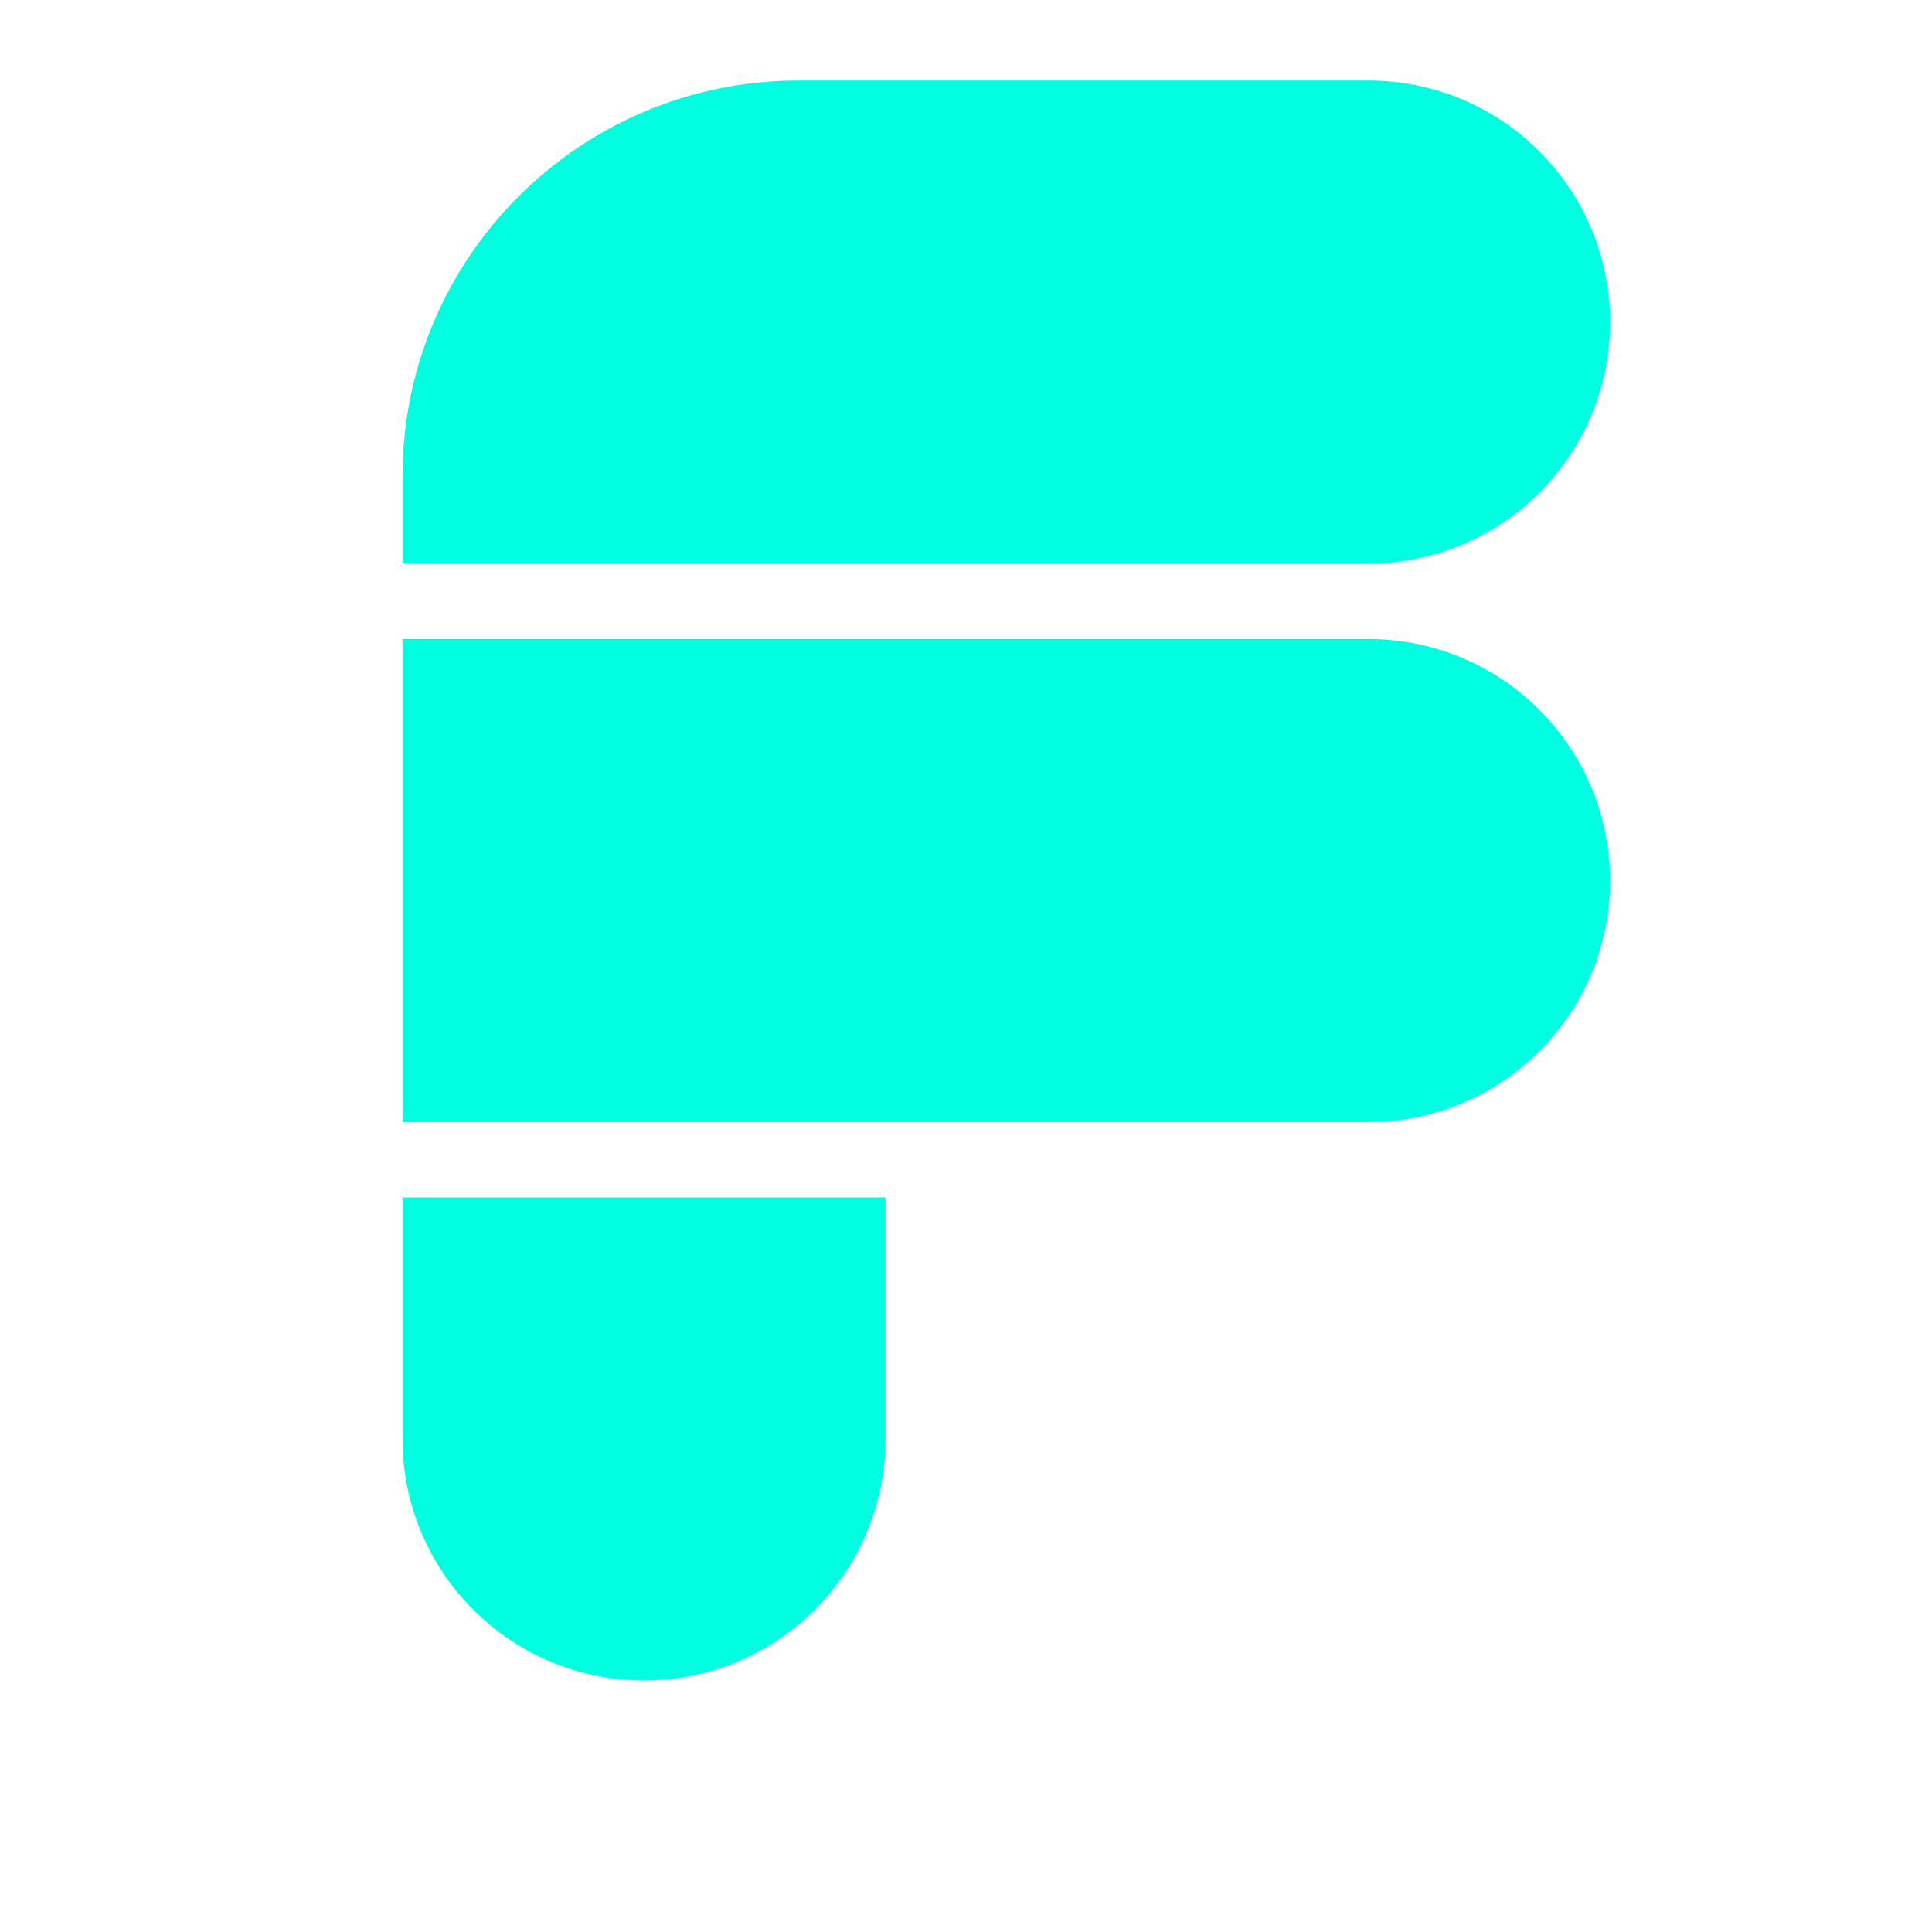
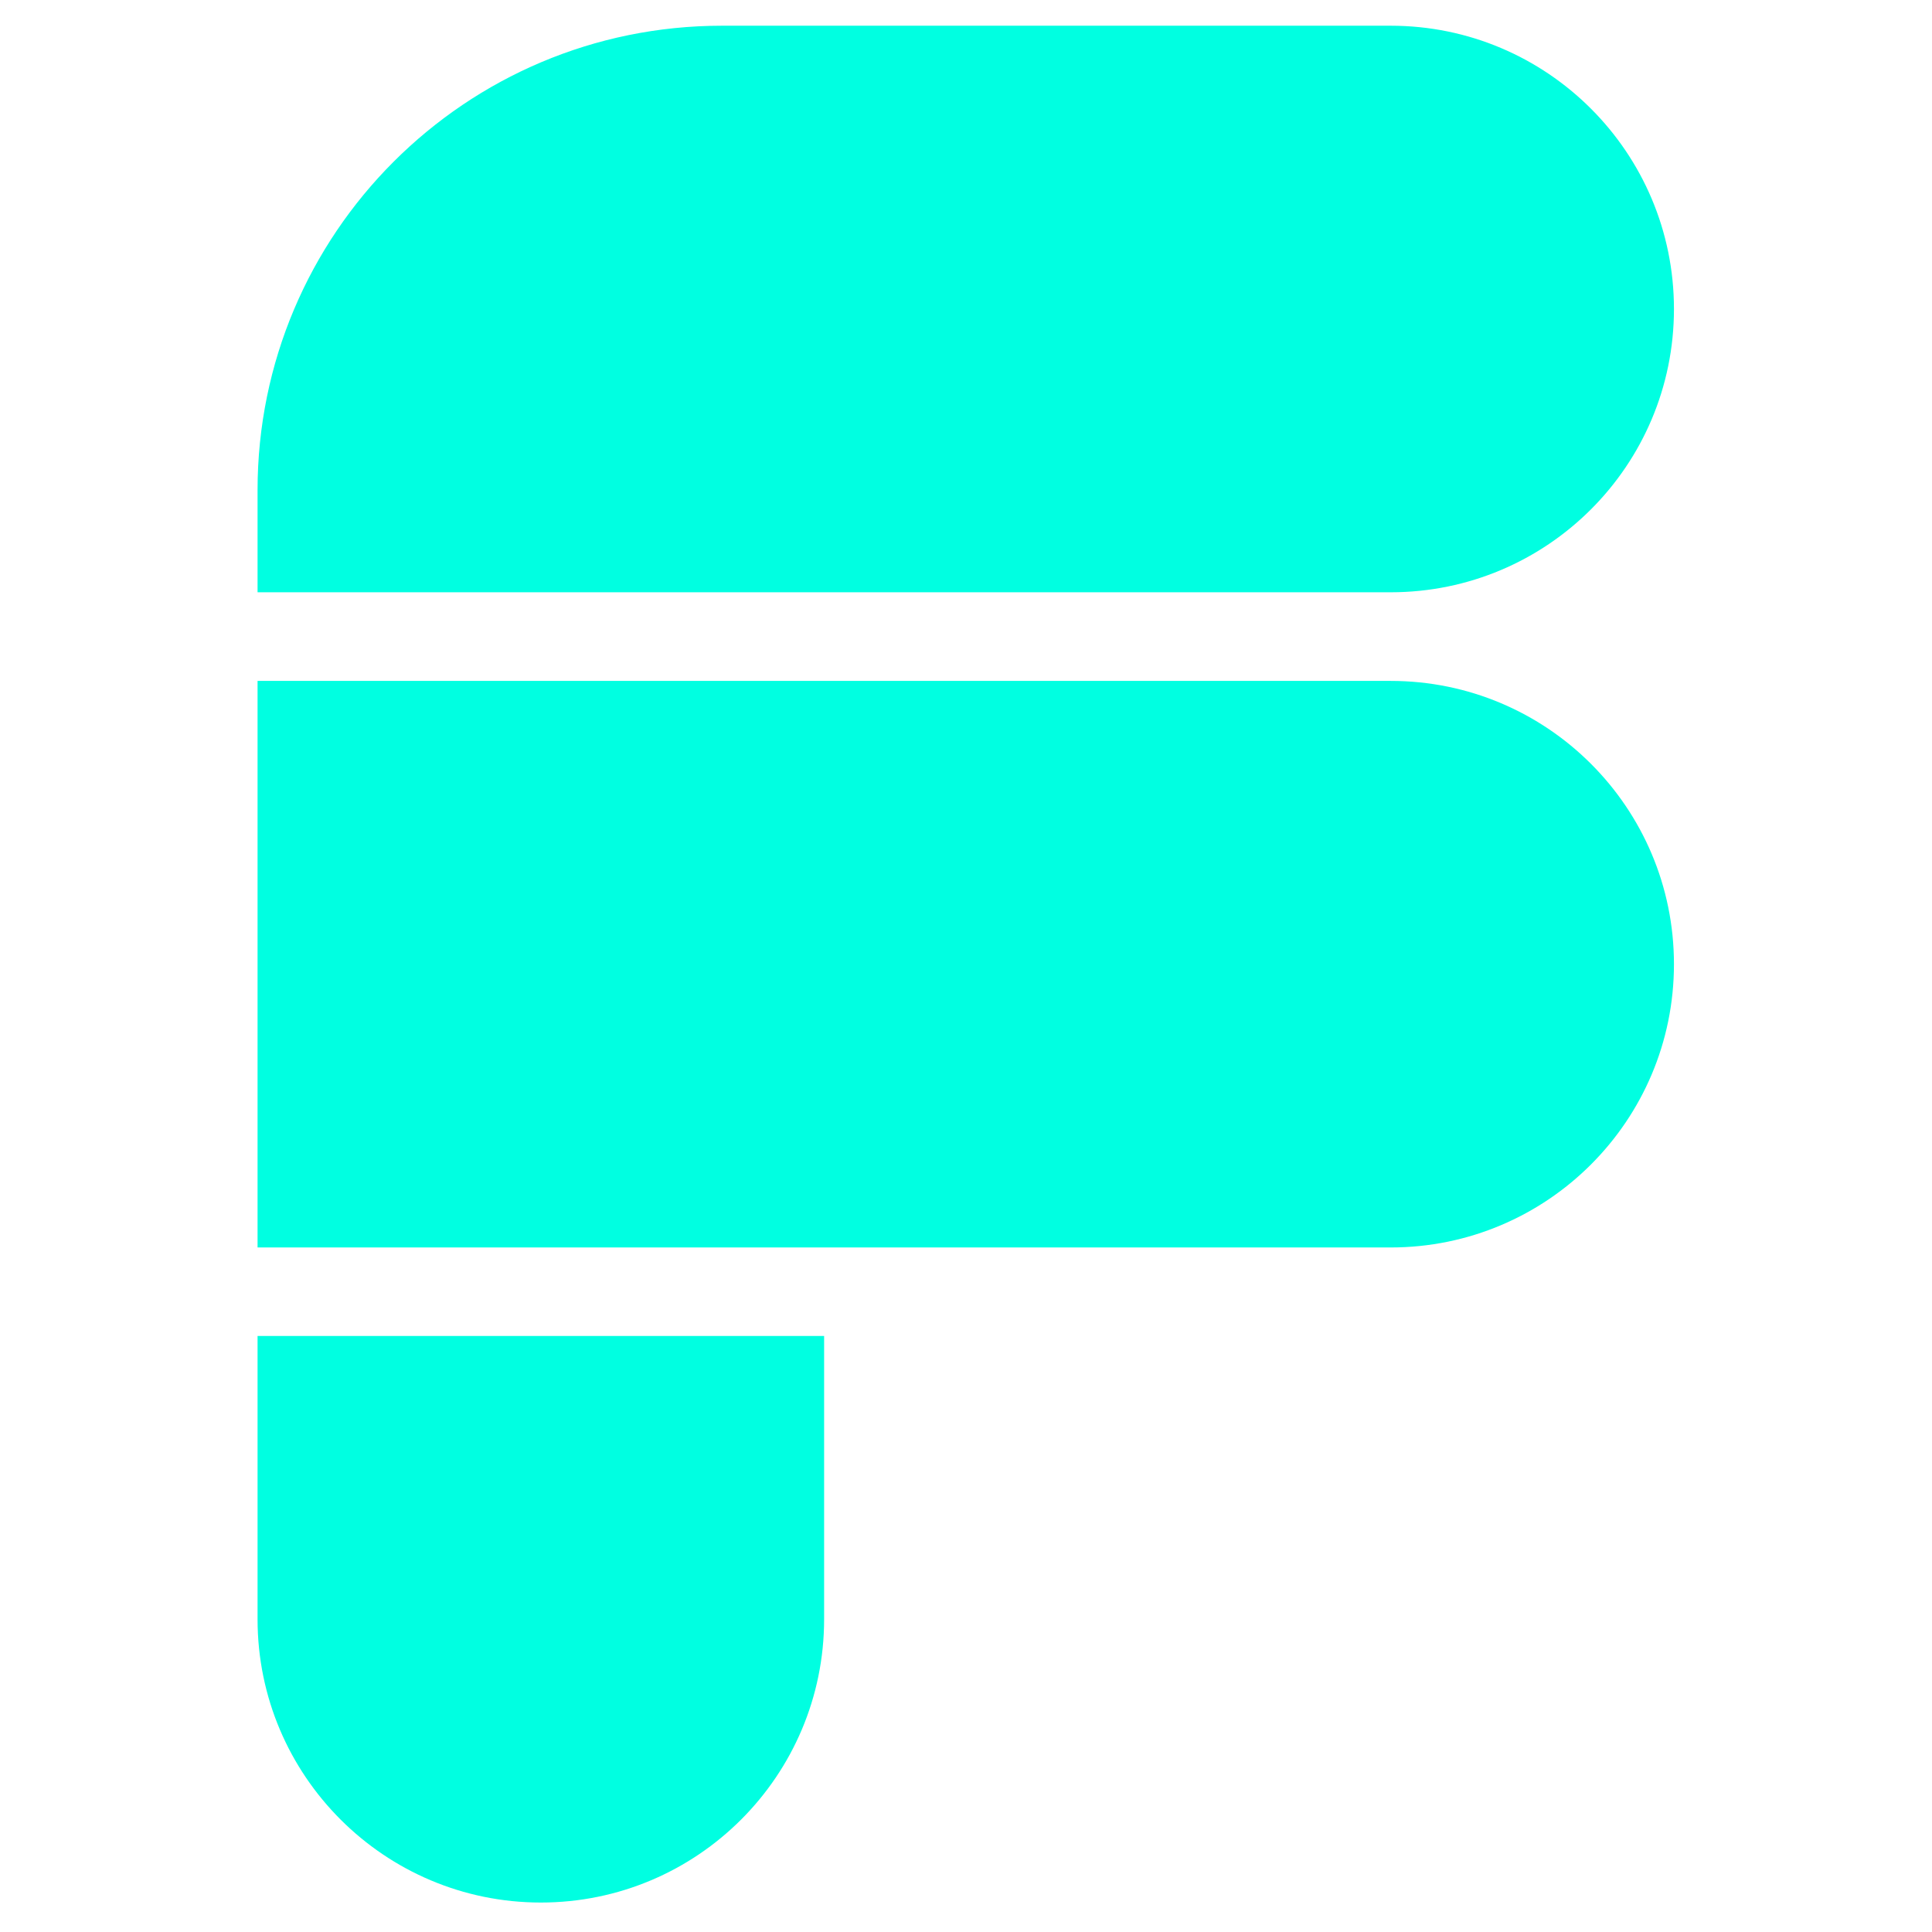
- <svg xmlns="http://www.w3.org/2000/svg" width="24" height="24" viewBox="0 0 24 24" fill="none">
-   <mask id="mask0_1_26" style="mask-type:alpha" maskUnits="userSpaceOnUse" x="5" y="1" width="15" height="20">
-     <path d="M5 14.875H11V17.875C11 19.532 9.657 20.875 8 20.875C6.343 20.875 5 19.532 5 17.875V14.875Z" fill="#00FFE1" />
-     <path d="M5 7.938H17C18.657 7.938 20 9.281 20 10.938C20 12.595 18.657 13.938 17 13.938H5V7.938Z" fill="#00FFE1" />
-     <path d="M5 5.918C5 3.202 7.202 1 9.918 1H17C18.657 1 20 2.343 20 4C20 5.657 18.657 7 17 7H5V5.918Z" fill="#00FFE1" />
+ <svg xmlns="http://www.w3.org/2000/svg" width="16" height="16" viewBox="0 0 16 16" fill="none">
+   <mask id="mask0_4_2" style="mask-type:alpha" maskUnits="userSpaceOnUse" x="2" y="0" width="12" height="16">
+     <path d="M2.133 11.064H6.825V13.41C6.825 14.705 5.775 15.756 4.479 15.756C3.184 15.756 2.133 14.705 2.133 13.41V11.064Z" fill="#00FFE1" />
+     <path d="M2.133 5.639H11.517C12.813 5.639 13.863 6.689 13.863 7.985C13.863 9.28 12.813 10.331 11.517 10.331H2.133V5.639Z" fill="#00FFE1" />
+     <path d="M2.133 4.059C2.133 1.935 3.855 0.213 5.979 0.213H11.517C12.813 0.213 13.863 1.264 13.863 2.559C13.863 3.855 12.813 4.905 11.517 4.905H2.133V4.059Z" fill="#00FFE1" />
  </mask>
-   <g mask="url(#mask0_1_26)">
-     <g filter="url(#filter0_d_1_26)">
-       <mask id="mask1_1_26" style="mask-type:alpha" maskUnits="userSpaceOnUse" x="-13" y="-49" width="89" height="117">
-         <path d="M-12.167 -8.454H57.967C67.65 -8.454 75.5 -0.604 75.5 9.08C75.5 18.763 67.65 26.613 57.967 26.613H-12.167V-8.454Z" fill="#00FFE1" />
+   <g mask="url(#mask0_4_2)">
+     <g filter="url(#filter0_d_4_2)">
+       <mask id="mask1_4_2" style="mask-type:alpha" maskUnits="userSpaceOnUse" x="-12" y="-39" width="70" height="91">
+         <path d="M-11.291 -7.179H43.553C51.126 -7.179 57.264 -1.041 57.264 6.532C57.264 14.104 51.126 20.243 43.553 20.243H-11.291V-7.179Z" fill="#00FFE1" />
      </mask>
-       <g mask="url(#mask1_1_26)">
-         <path d="M-10.327 -79.204C3.41 -92.61 38.242 -79.204 38.242 -79.204H-10.327C-13.701 -75.911 -15.802 -71.001 -15.802 -63.877C-15.802 -27.749 23.333 -14.612 23.333 10.569C23.333 35.217 -14.169 50.424 -15.751 83.918H38.242C38.242 83.918 -15.802 121.141 -15.802 86.107C-15.802 85.368 -15.785 84.64 -15.751 83.918H-39.562L-34.904 -79.204H-10.327Z" fill="#00FFE1" />
+       <g mask="url(#mask1_4_2)">
+         <path d="M-9.852 -62.506C0.89 -72.99 28.128 -62.506 28.128 -62.506H-9.852C-12.491 -59.931 -14.134 -56.091 -14.134 -50.52C-14.134 -22.268 16.469 -11.995 16.469 7.696C16.469 26.971 -12.857 38.863 -14.094 65.055H28.128C28.128 65.055 -14.134 94.163 -14.134 66.767C-14.134 66.189 -14.12 65.62 -14.094 65.055H-32.715L-29.071 -62.506H-9.852Z" fill="#00FFE1" />
      </g>
    </g>
-     <g filter="url(#filter1_f_1_26)">
+     <g filter="url(#filter1_f_4_2)">
</g>
-     <g filter="url(#filter2_f_1_26)">
-       <path d="M-23.125 86.153C-4.969 86.153 9.75 71.434 9.75 53.278C9.75 35.121 -4.969 20.403 -23.125 20.403C-41.281 20.403 -56 35.121 -56 53.278C-56 71.434 -41.281 86.153 -23.125 86.153Z" fill="#00FFE1" />
+     <g filter="url(#filter2_f_4_2)">
+       <path d="M-19.86 66.803C-5.662 66.803 5.848 55.293 5.848 41.094C5.848 26.896 -5.662 15.386 -19.86 15.386C-34.059 15.386 -45.569 26.896 -45.569 41.094C-45.569 55.293 -34.059 66.803 -19.86 66.803Z" fill="#00FFE1" />
    </g>
  </g>
  <defs>
-     <filter id="filter0_d_1_26" x="-14.167" y="-61" width="74.408" height="140.158" filterUnits="userSpaceOnUse" color-interpolation-filters="sRGB">
+     <filter id="filter0_d_4_2" x="-13.291" y="-50.887" width="63.419" height="114.836" filterUnits="userSpaceOnUse" color-interpolation-filters="sRGB">
      <feFlood flood-opacity="0" result="BackgroundImageFix" />
      <feColorMatrix in="SourceAlpha" type="matrix" values="0 0 0 0 0 0 0 0 0 0 0 0 0 0 0 0 0 0 127 0" result="hardAlpha" />
      <feOffset dx="10" />
      <feGaussianBlur stdDeviation="6" />
      <feComposite in2="hardAlpha" operator="out" />
      <feColorMatrix type="matrix" values="0 0 0 0 0 0 0 0 0 0 0 0 0 0 0 0 0 0 0.25 0" />
-       <feBlend mode="normal" in2="BackgroundImageFix" result="effect1_dropShadow_1_26" />
-       <feBlend mode="normal" in="SourceGraphic" in2="effect1_dropShadow_1_26" result="shape" />
+       <feBlend mode="normal" in2="BackgroundImageFix" result="effect1_dropShadow_4_2" />
+       <feBlend mode="normal" in="SourceGraphic" in2="effect1_dropShadow_4_2" result="shape" />
    </filter>
-     <filter id="filter1_f_1_26" x="-76" y="19.397" width="105.75" height="105.75" filterUnits="userSpaceOnUse" color-interpolation-filters="sRGB">
+     <filter id="filter1_f_4_2" x="-65.569" y="10.24" width="91.416" height="91.416" filterUnits="userSpaceOnUse" color-interpolation-filters="sRGB">
      <feFlood flood-opacity="0" result="BackgroundImageFix" />
      <feBlend mode="normal" in="SourceGraphic" in2="BackgroundImageFix" result="shape" />
-       <feGaussianBlur stdDeviation="10" result="effect1_foregroundBlur_1_26" />
+       <feGaussianBlur stdDeviation="10" result="effect1_foregroundBlur_4_2" />
    </filter>
-     <filter id="filter2_f_1_26" x="-76" y="0.403" width="105.75" height="105.75" filterUnits="userSpaceOnUse" color-interpolation-filters="sRGB">
+     <filter id="filter2_f_4_2" x="-65.569" y="-4.614" width="91.416" height="91.416" filterUnits="userSpaceOnUse" color-interpolation-filters="sRGB">
      <feFlood flood-opacity="0" result="BackgroundImageFix" />
      <feBlend mode="normal" in="SourceGraphic" in2="BackgroundImageFix" result="shape" />
-       <feGaussianBlur stdDeviation="10" result="effect1_foregroundBlur_1_26" />
+       <feGaussianBlur stdDeviation="10" result="effect1_foregroundBlur_4_2" />
    </filter>
  </defs>
</svg>
